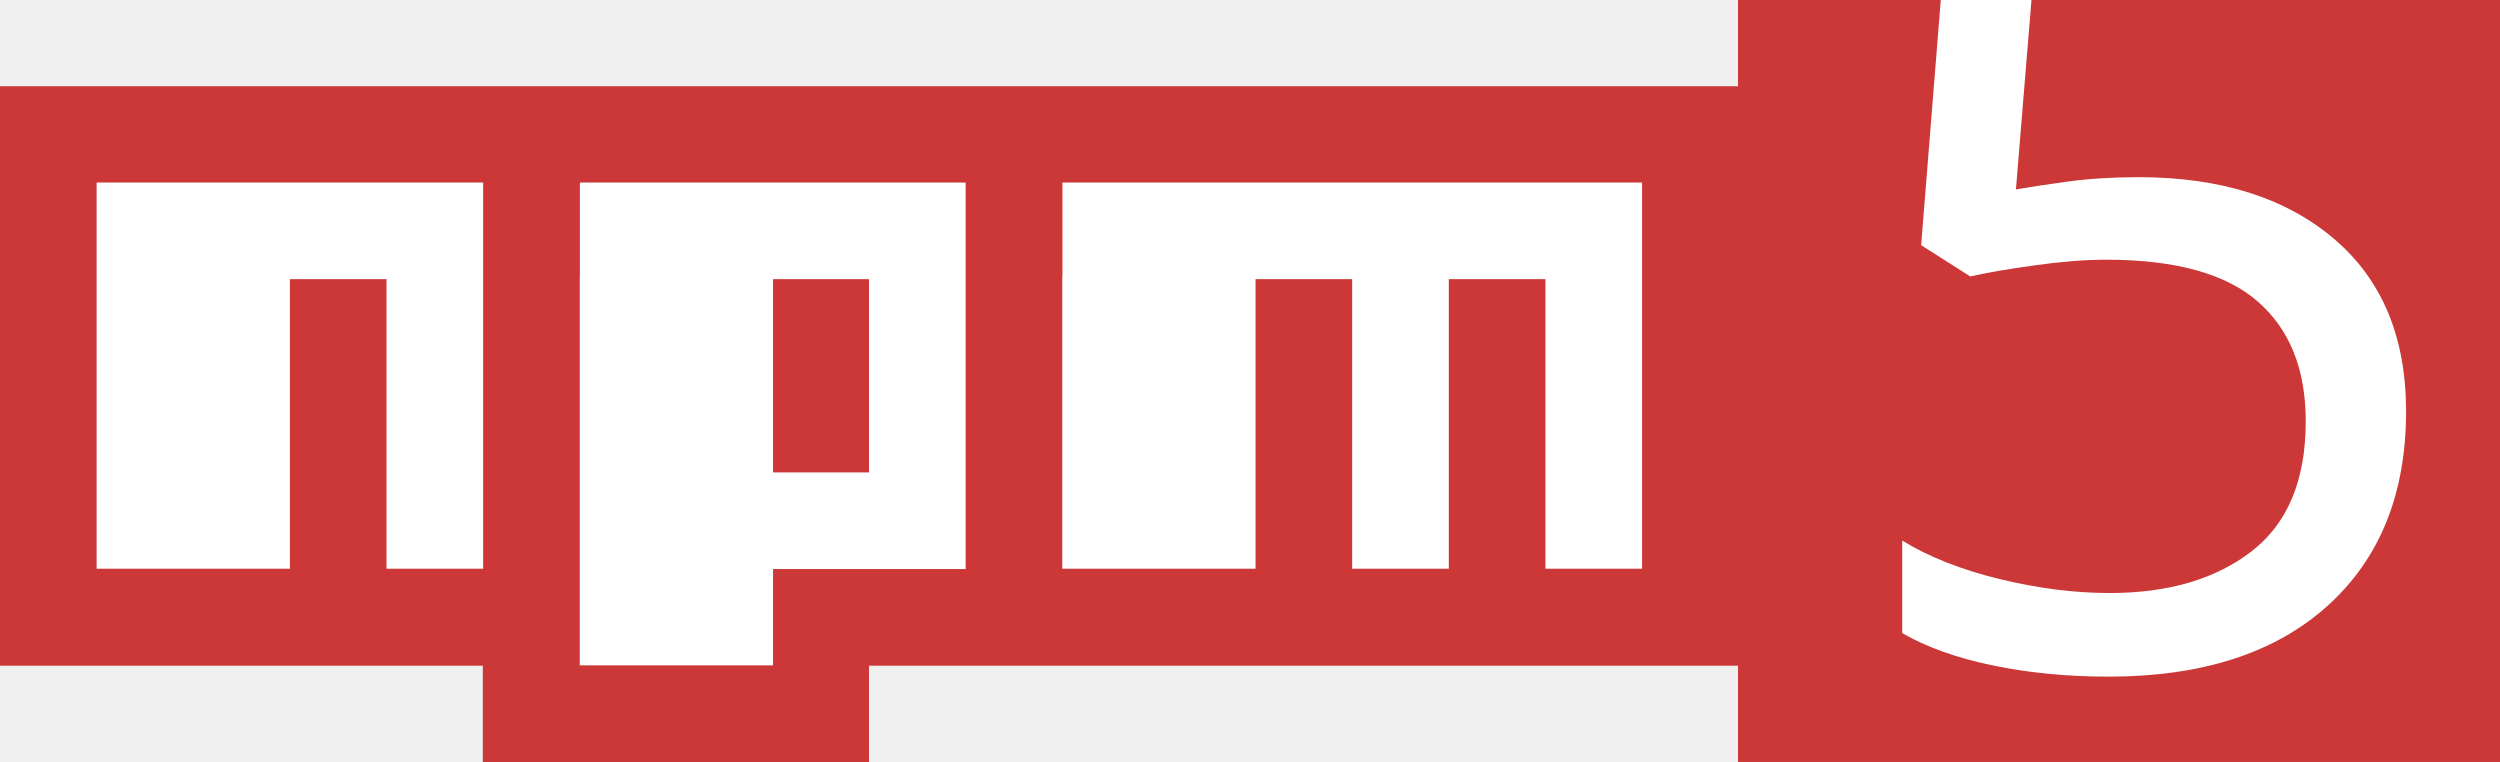
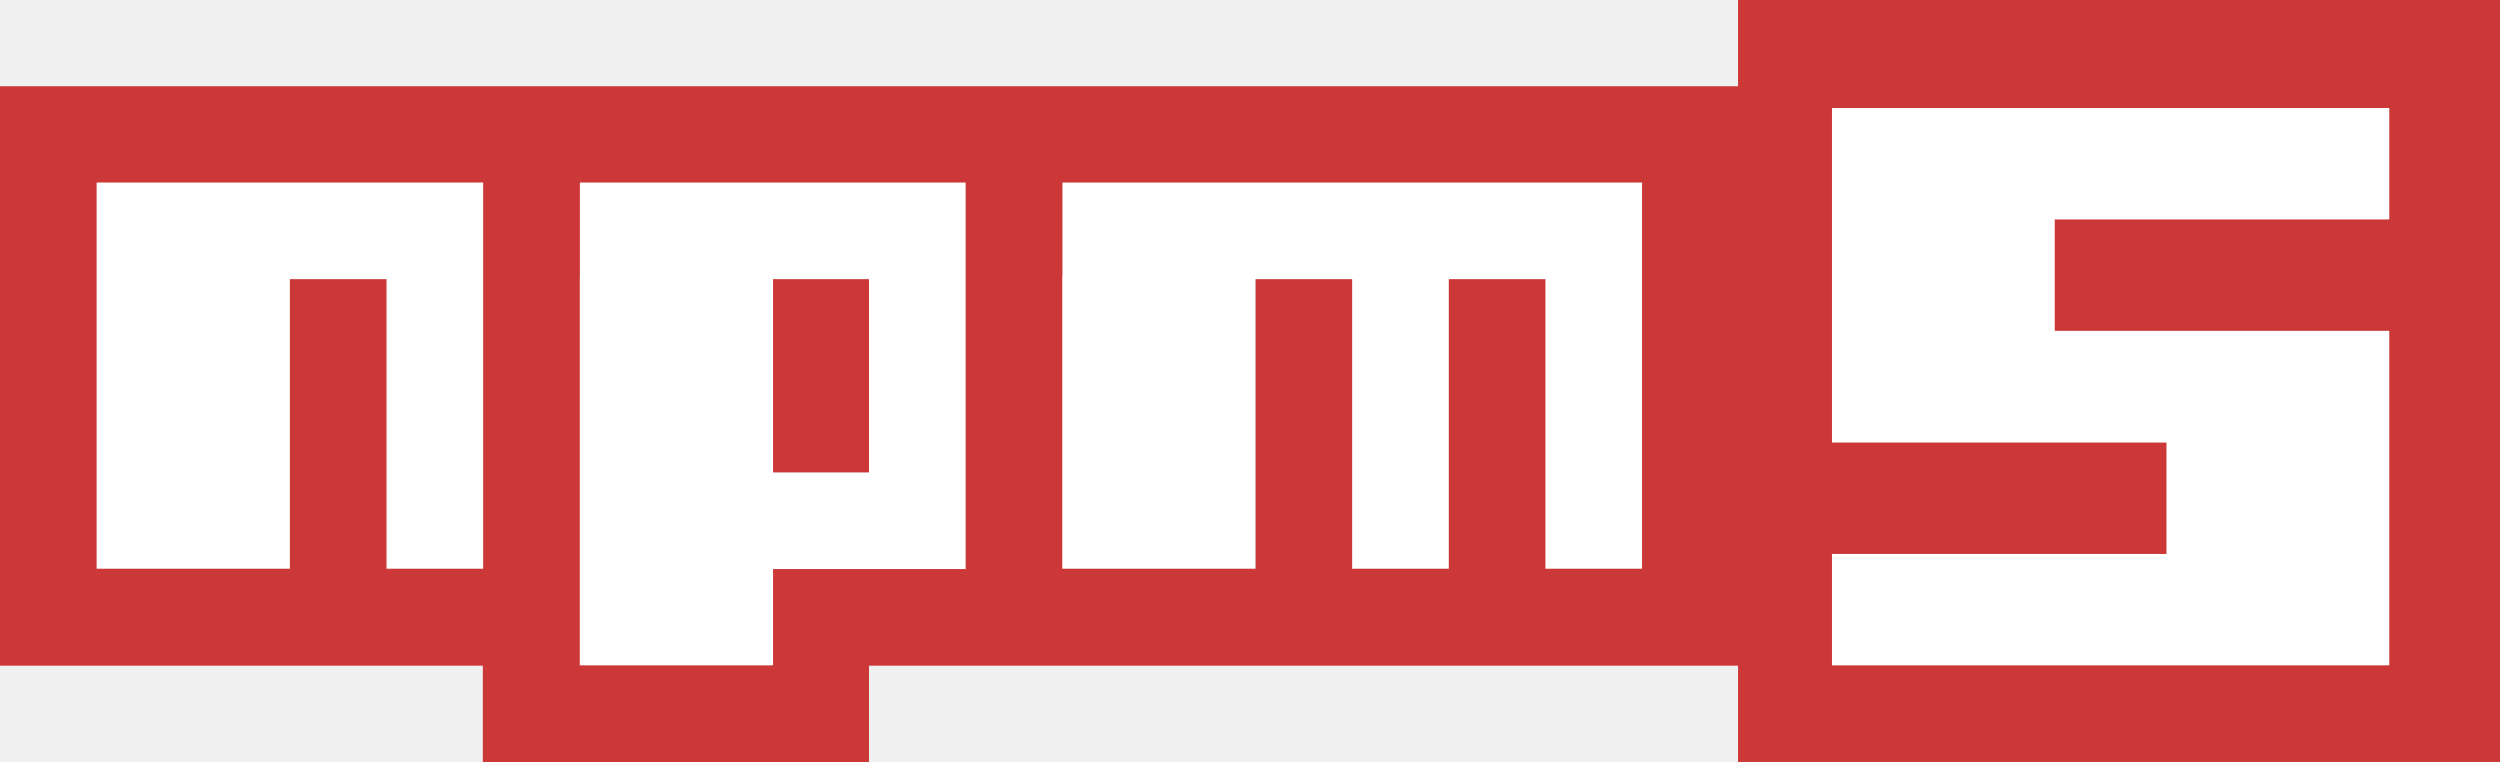
<svg xmlns="http://www.w3.org/2000/svg" version="1.1" id="Layer_1" x="0px" y="0px" viewBox="0 0 745.1 227.1" style="enable-background:new 0 0 745.1 227.1;" xml:space="preserve">
  <style type="text/css">
	.st0{fill:#CB3837;}
	.st1{fill:#FFFFFF;}
- 	.st2{font-family:'Gubblebum-BlacknBlocky';}
- 	.st3{font-size:332.254px;}
+ 	.st2{enable-background:new    ;}
</style>
  <path class="st0" d="M0,25.7v172.7h143.9v28.8H259v-28.8h259V25.7" />
-   <path class="st1" d="M28.8,54.4v115.1h57.6V83.2h28.8v86.3h28.8V54.4h28.8v143.9h57.6V83.2H259v57.6h-28.8v28.8h57.6V54.4h28.8  v115.1h57.6V83.2h28.8v86.3h28.8V83.2h28.8v86.3h28.8V54.4" />
+   <path class="st1" d="M28.8,54.4v115.1h57.6V83.2h28.8v86.3H144V54.4h28.8v143.9h57.6V83.2H259v57.6h-28.8v28.8h57.6V54.4h28.8v115.1  h57.6V83.2H403v86.3h28.8V83.2h28.8v86.3h28.8V54.4" />
  <rect x="518" class="st0" width="227.1" height="227.1" />
-   <text transform="matrix(1 0 0 1 546 198.3378)" class="st1 st2 st3">5</text>
+   <g class="st2">
+     <path class="st1" d="M546,32.2h166.1v33.2h-99.7v33.2h99.7v99.7H546v-33.2h99.7v-33.2H546V32.2z" />
+   </g>
  <rect x="144.9" y="39.1" class="st0" width="27.8" height="43" />
  <rect x="288.7" y="39.1" class="st0" width="27.9" height="43" />
</svg>
